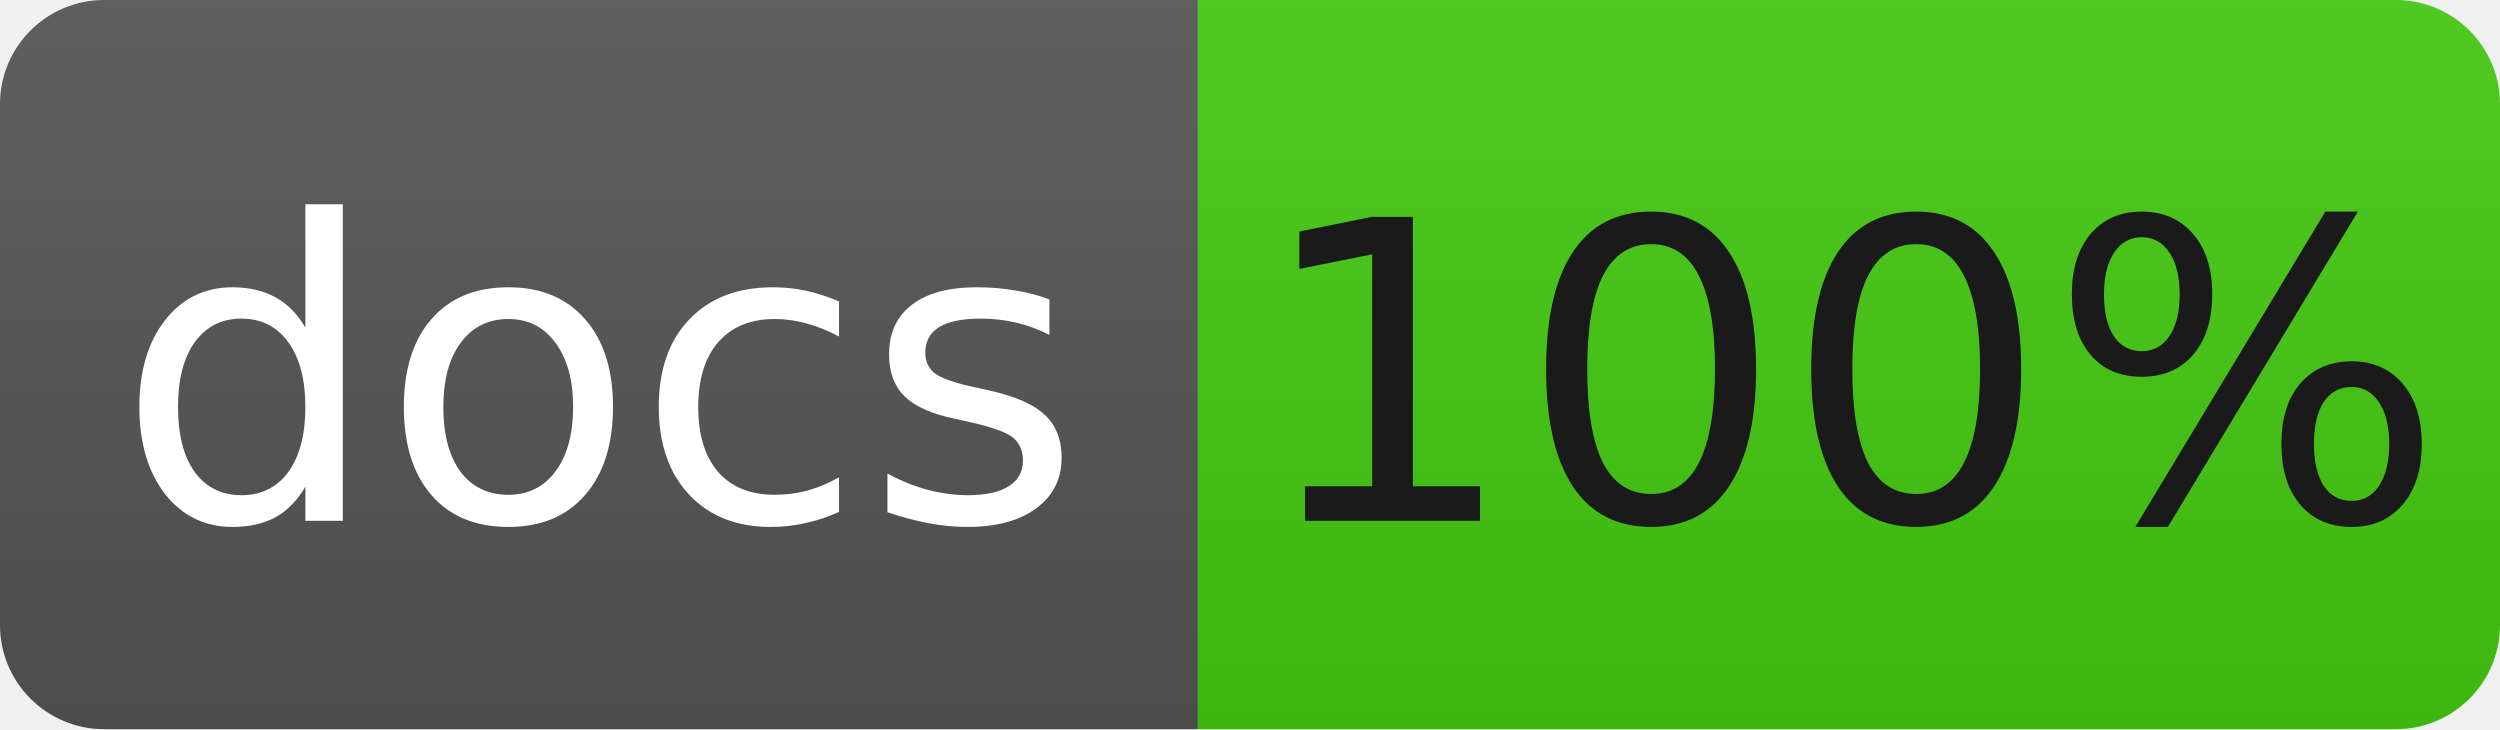
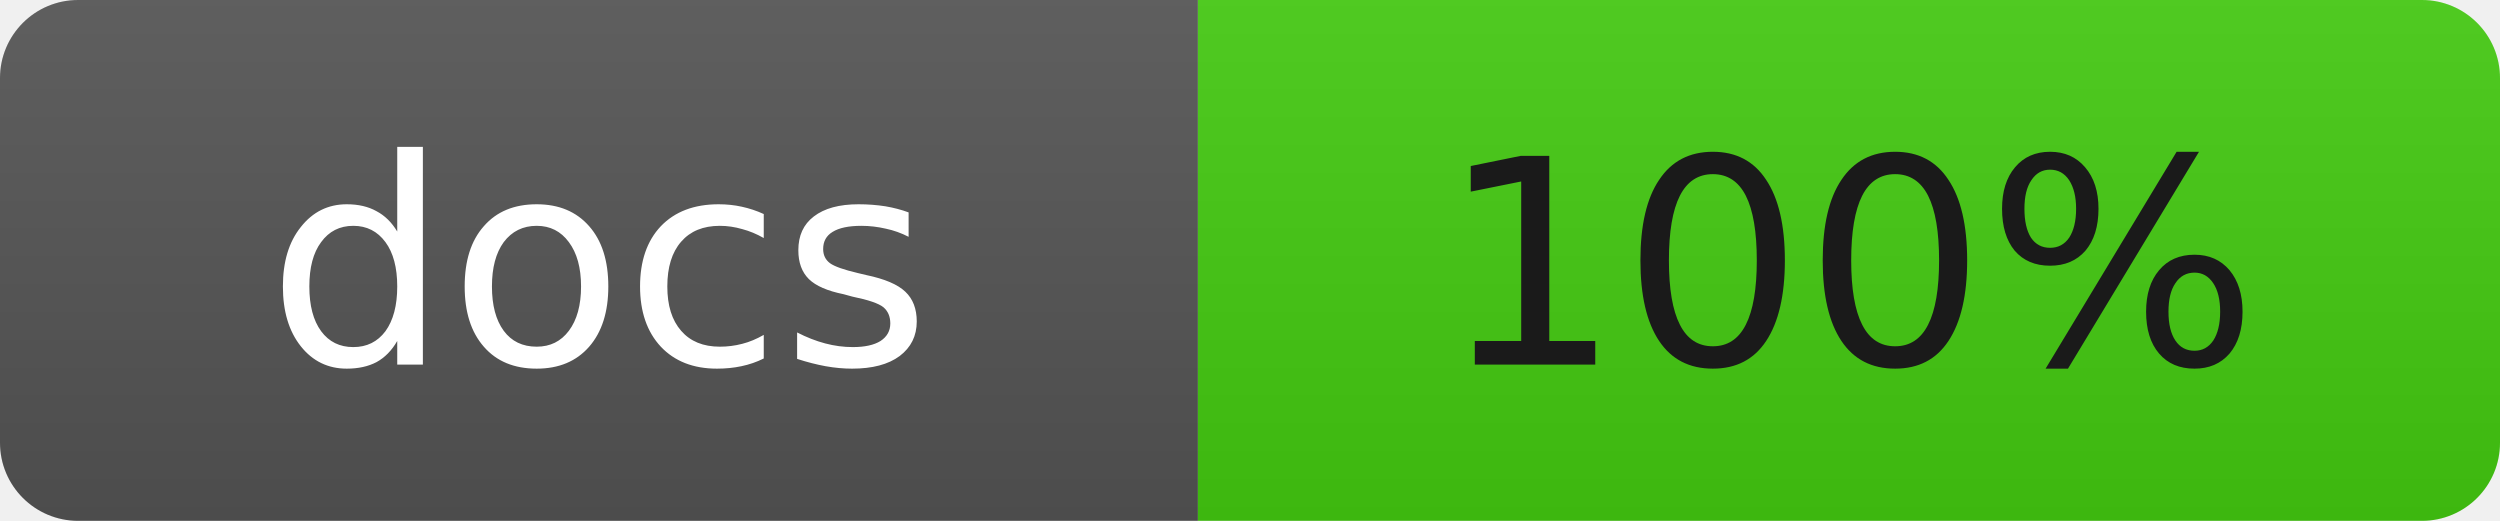
- <svg xmlns="http://www.w3.org/2000/svg" width="96" height="28">
+ <svg xmlns="http://www.w3.org/2000/svg" width="96" height="20">
  <linearGradient id="b" x2="0" y2="100%">
    <stop offset="0" stop-color="#bbb" stop-opacity=".1" />
    <stop offset="1" stop-opacity=".1" />
  </linearGradient>
  <clipPath id="r">
-     <rect width="96" height="28" rx="4" fill="#fff" />
+     <rect width="96" height="20" rx="3" fill="#fff" />
  </clipPath>
  <g clip-path="url(#r)">
-     <rect width="46" height="28" fill="#555" />
-     <rect x="46" width="50" height="28" fill="#4c1" />
-     <rect width="96" height="28" fill="url(#b)" />
+     <rect width="46" height="20" fill="#555" />
+     <rect x="46" width="50" height="20" fill="#4c1" />
+     <rect width="96" height="20" fill="url(#b)" />
  </g>
-   <g fill="#fff" font-family="DejaVu Sans,Verdana,Geneva,sans-serif" font-size="16">
-     <text x="23" y="20" text-anchor="middle">docs</text>
-     <text x="71" y="20" fill="#1a1a1a" text-anchor="middle">100%</text>
+   <g fill="#fff" font-family="DejaVu Sans,Verdana,Geneva,sans-serif" font-size="11">
+     <text x="23" y="14" text-anchor="middle">docs</text>
+     <text x="71" y="14" fill="#1a1a1a" text-anchor="middle">100%</text>
  </g>
</svg>
